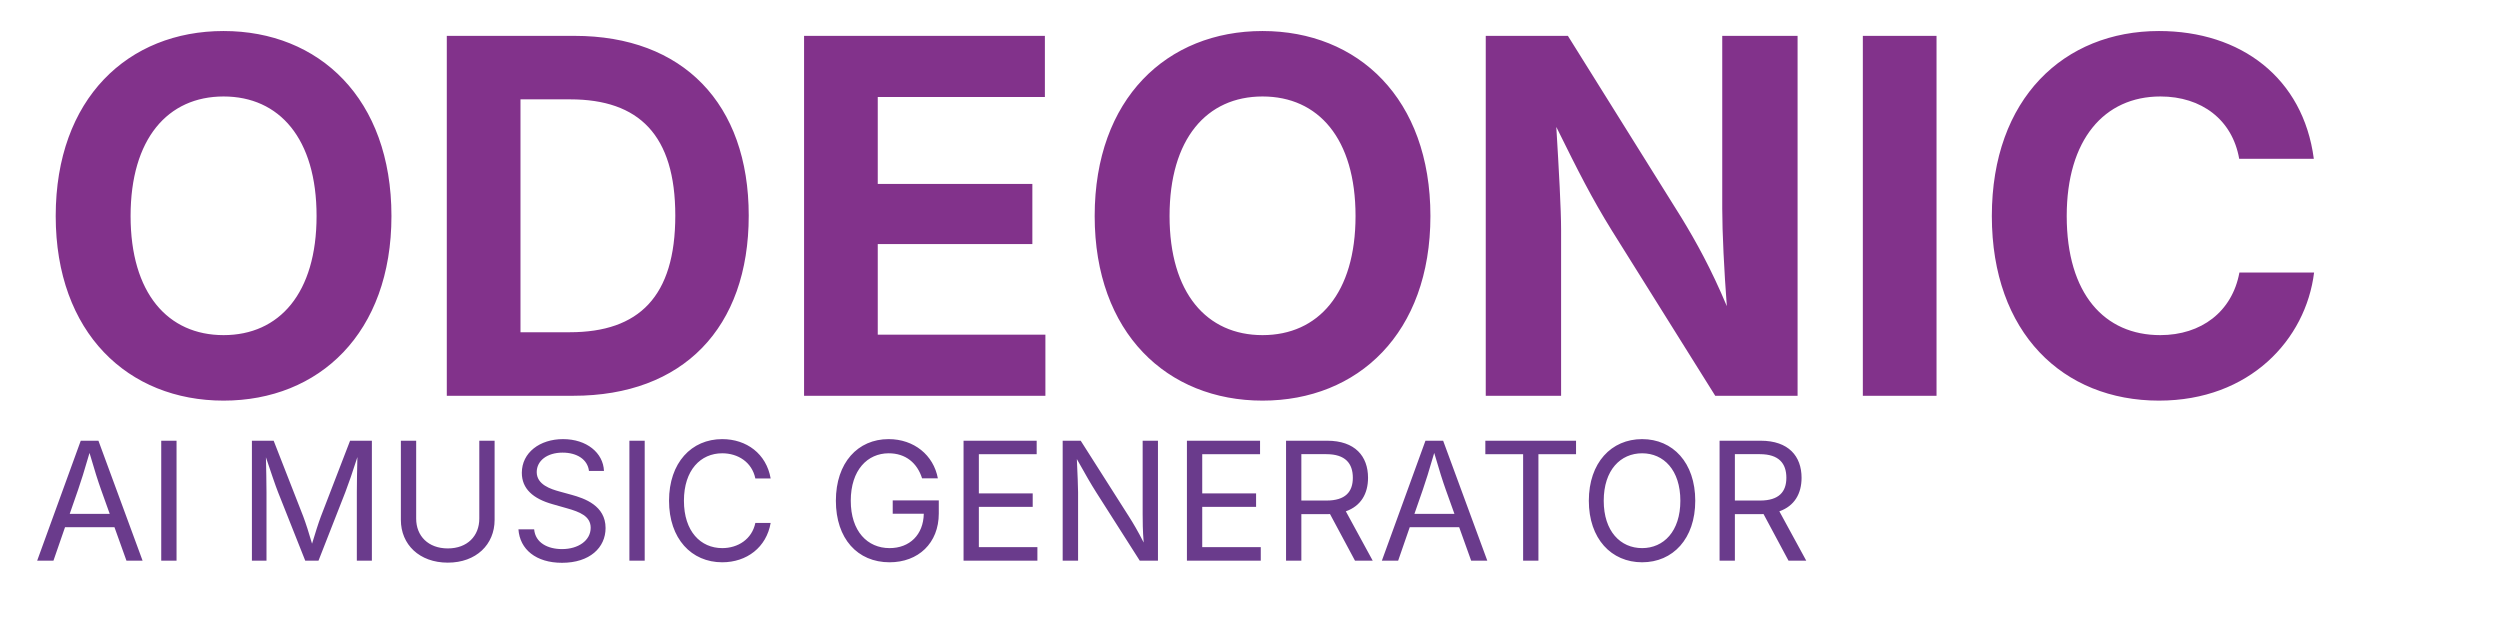
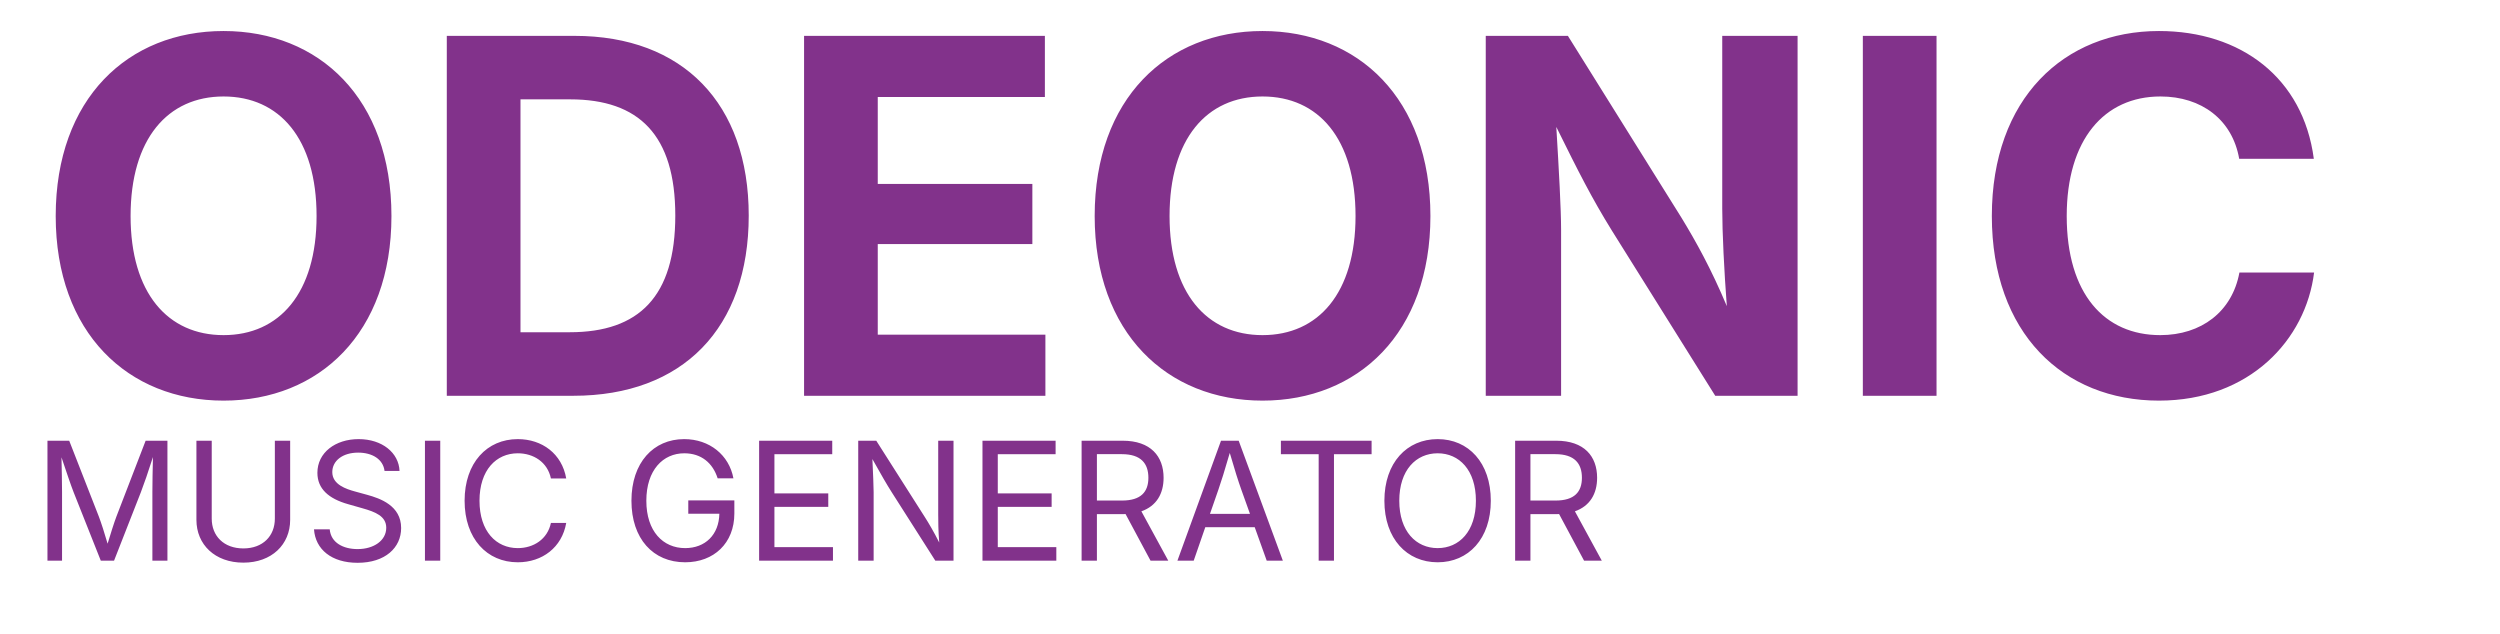
<svg xmlns="http://www.w3.org/2000/svg" baseProfile="tiny" height="192px" version="1.2" width="758px">
  <defs />
  <text fill="#82328B" font-family="Inter" font-size="150px" font-weight="bold" x="10" y="120">ODEONIC</text>
-   <text fill="#6a3b8c" font-family="Inter" font-size="50px" x="10" y="170">AI MUSIC GENERATOR</text>
+   <text fill="#82328B" font-family="Inter" font-size="50px" x="10" y="170">MUSIC GENERATOR</text>
</svg>
